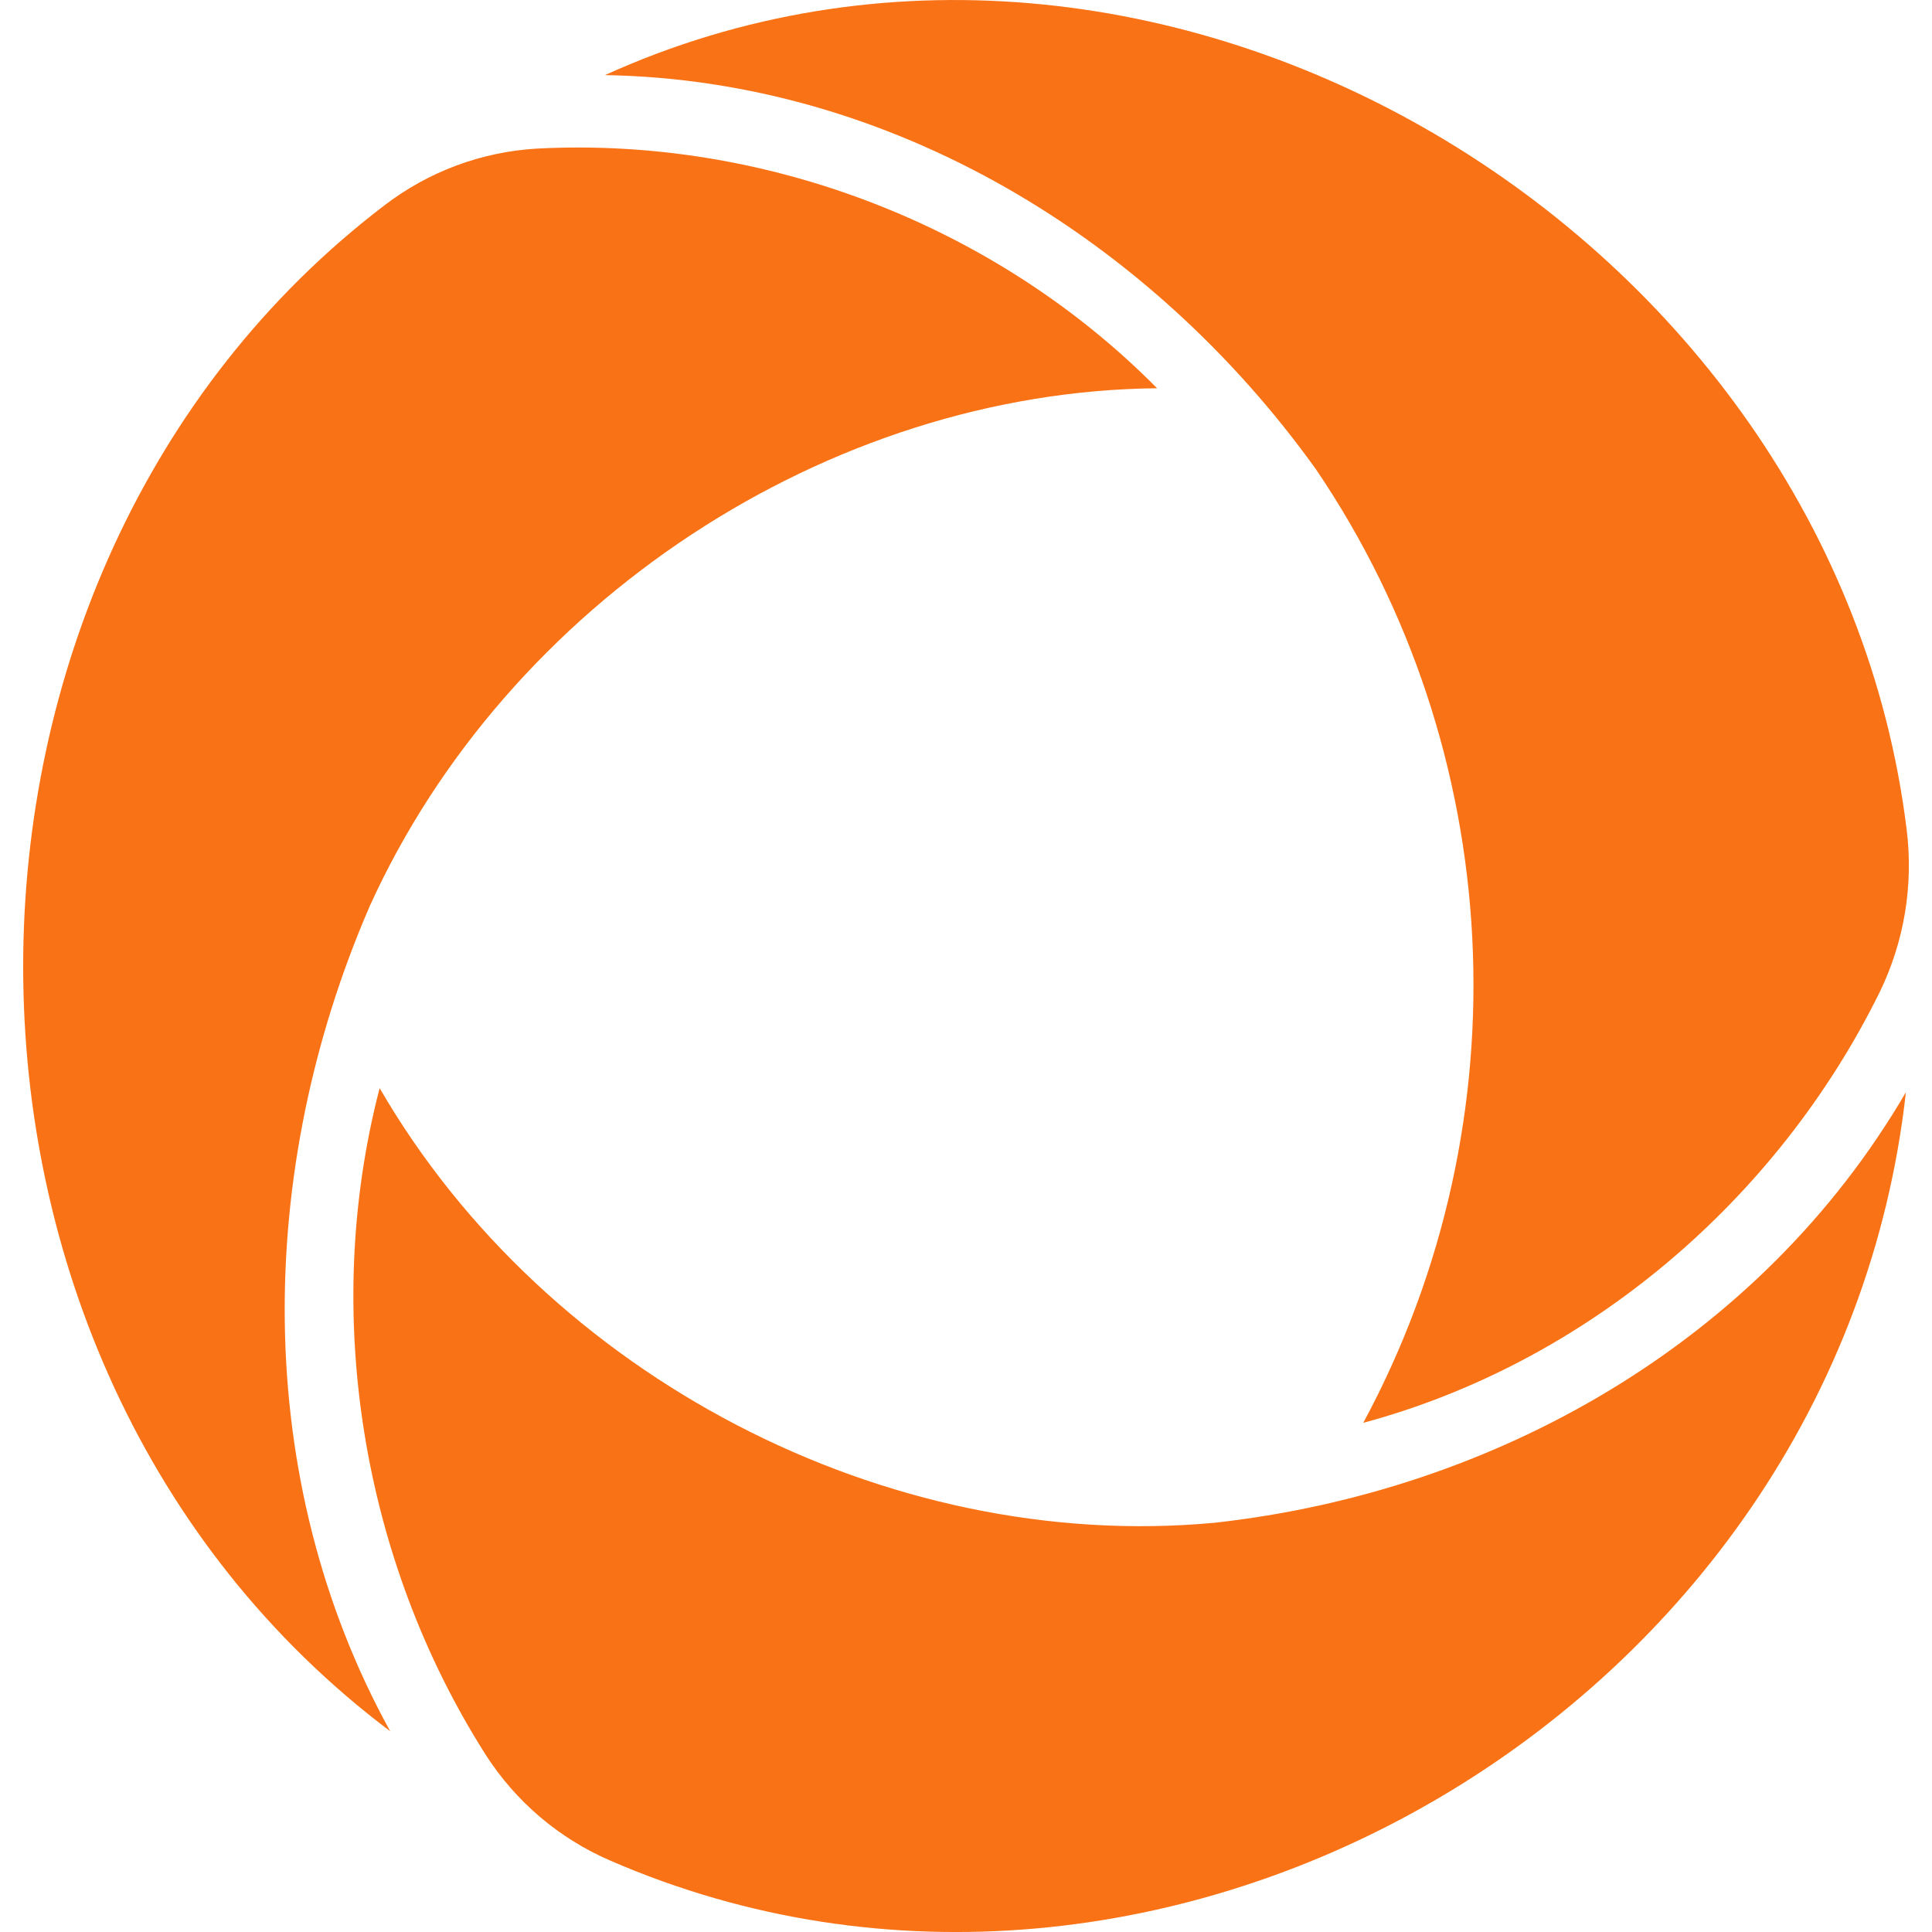
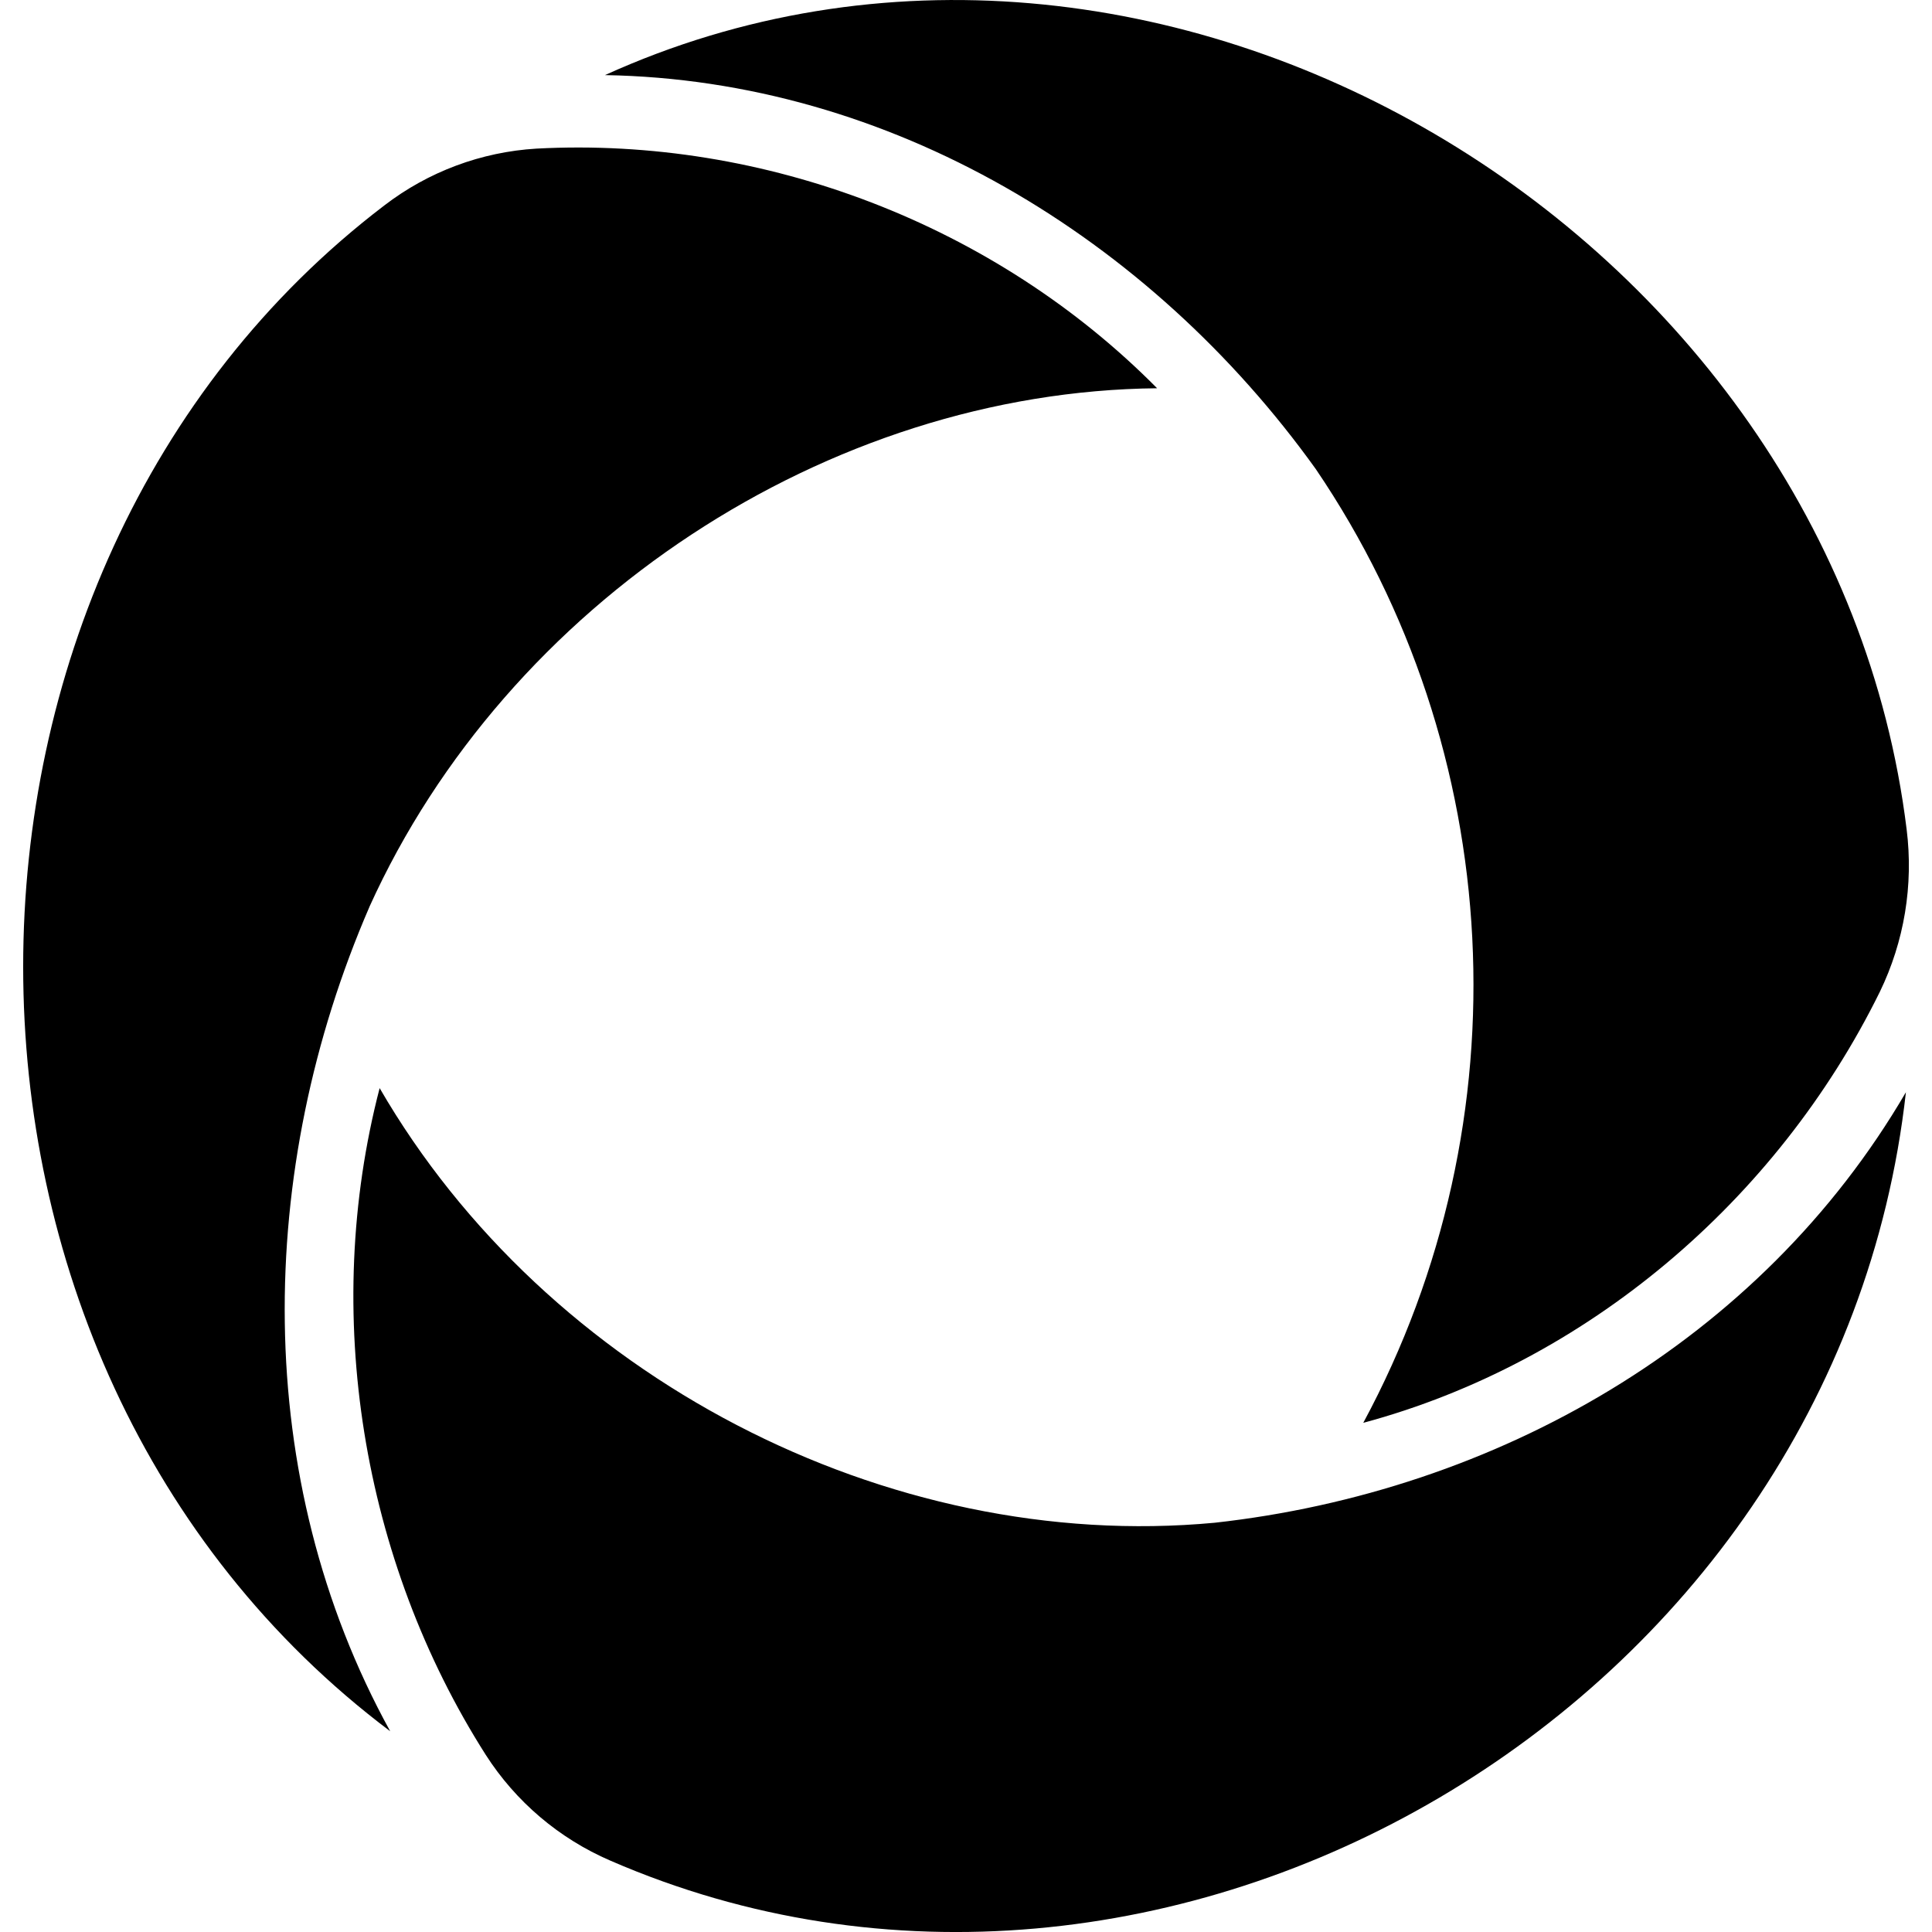
- <svg xmlns="http://www.w3.org/2000/svg" fill="#F97316" role="img" viewBox="0 0 24 24">
+ <svg xmlns="http://www.w3.org/2000/svg" fill="currentColor" role="img" viewBox="0 0 24 24">
  <path d="M15.09 18.916c3.488-.387 6.776-2.246 8.586-5.348-.857 7.673-9.247 12.522-16.095 9.545a3.47 3.47 0 0 1-1.547-1.314c-1.539-2.417-2.044-5.492-1.318-8.282 2.077 3.584 6.3 5.78 10.374 5.399m-10.501-7.65c-1.414 3.266-1.475 7.092.258 10.24-6.1-4.59-6.033-14.41-.074-18.953a3.44 3.44 0 0 1 1.893-.707c2.825-.15 5.695.942 7.708 2.977-4.09.04-8.073 2.66-9.785 6.442m11.757-5.437C14.283 2.951 11.053.992 7.515.933c6.84-3.105 15.253 1.929 16.17 9.37a3.6 3.6 0 0 1-.334 2.02c-1.278 2.594-3.647 4.607-6.416 5.352 2.029-3.763 1.778-8.36-.589-11.847" />
</svg>
